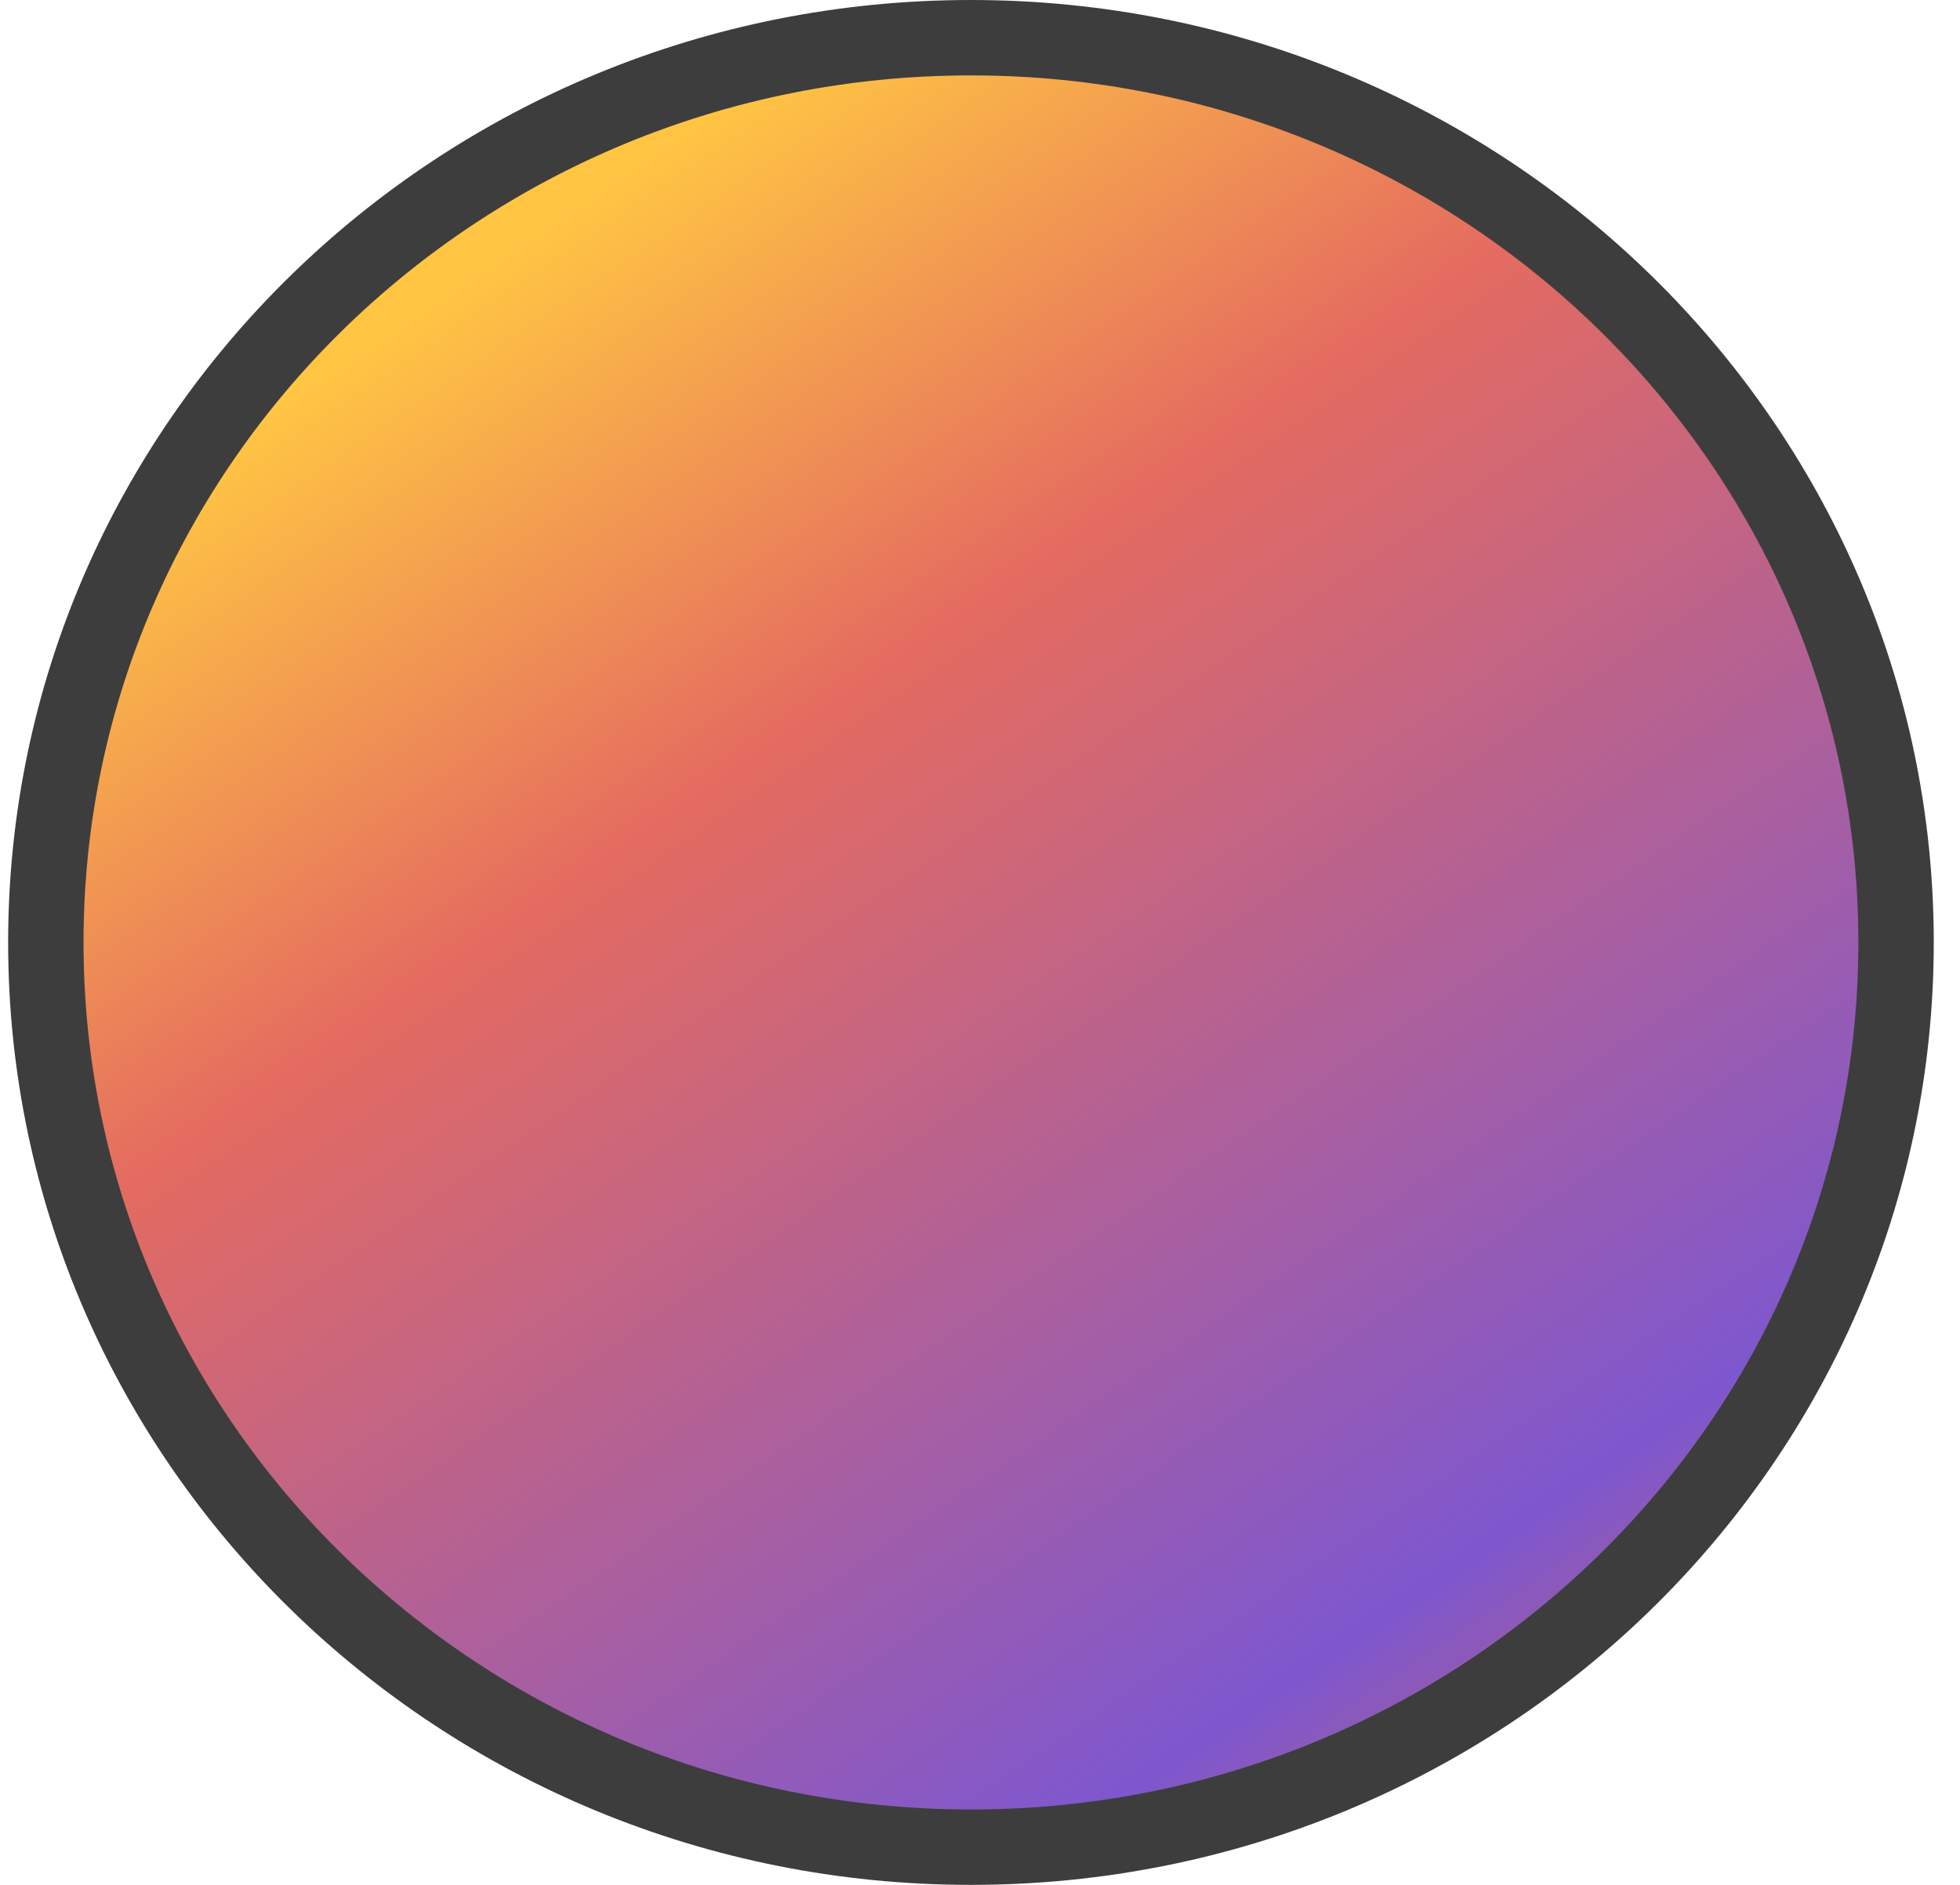
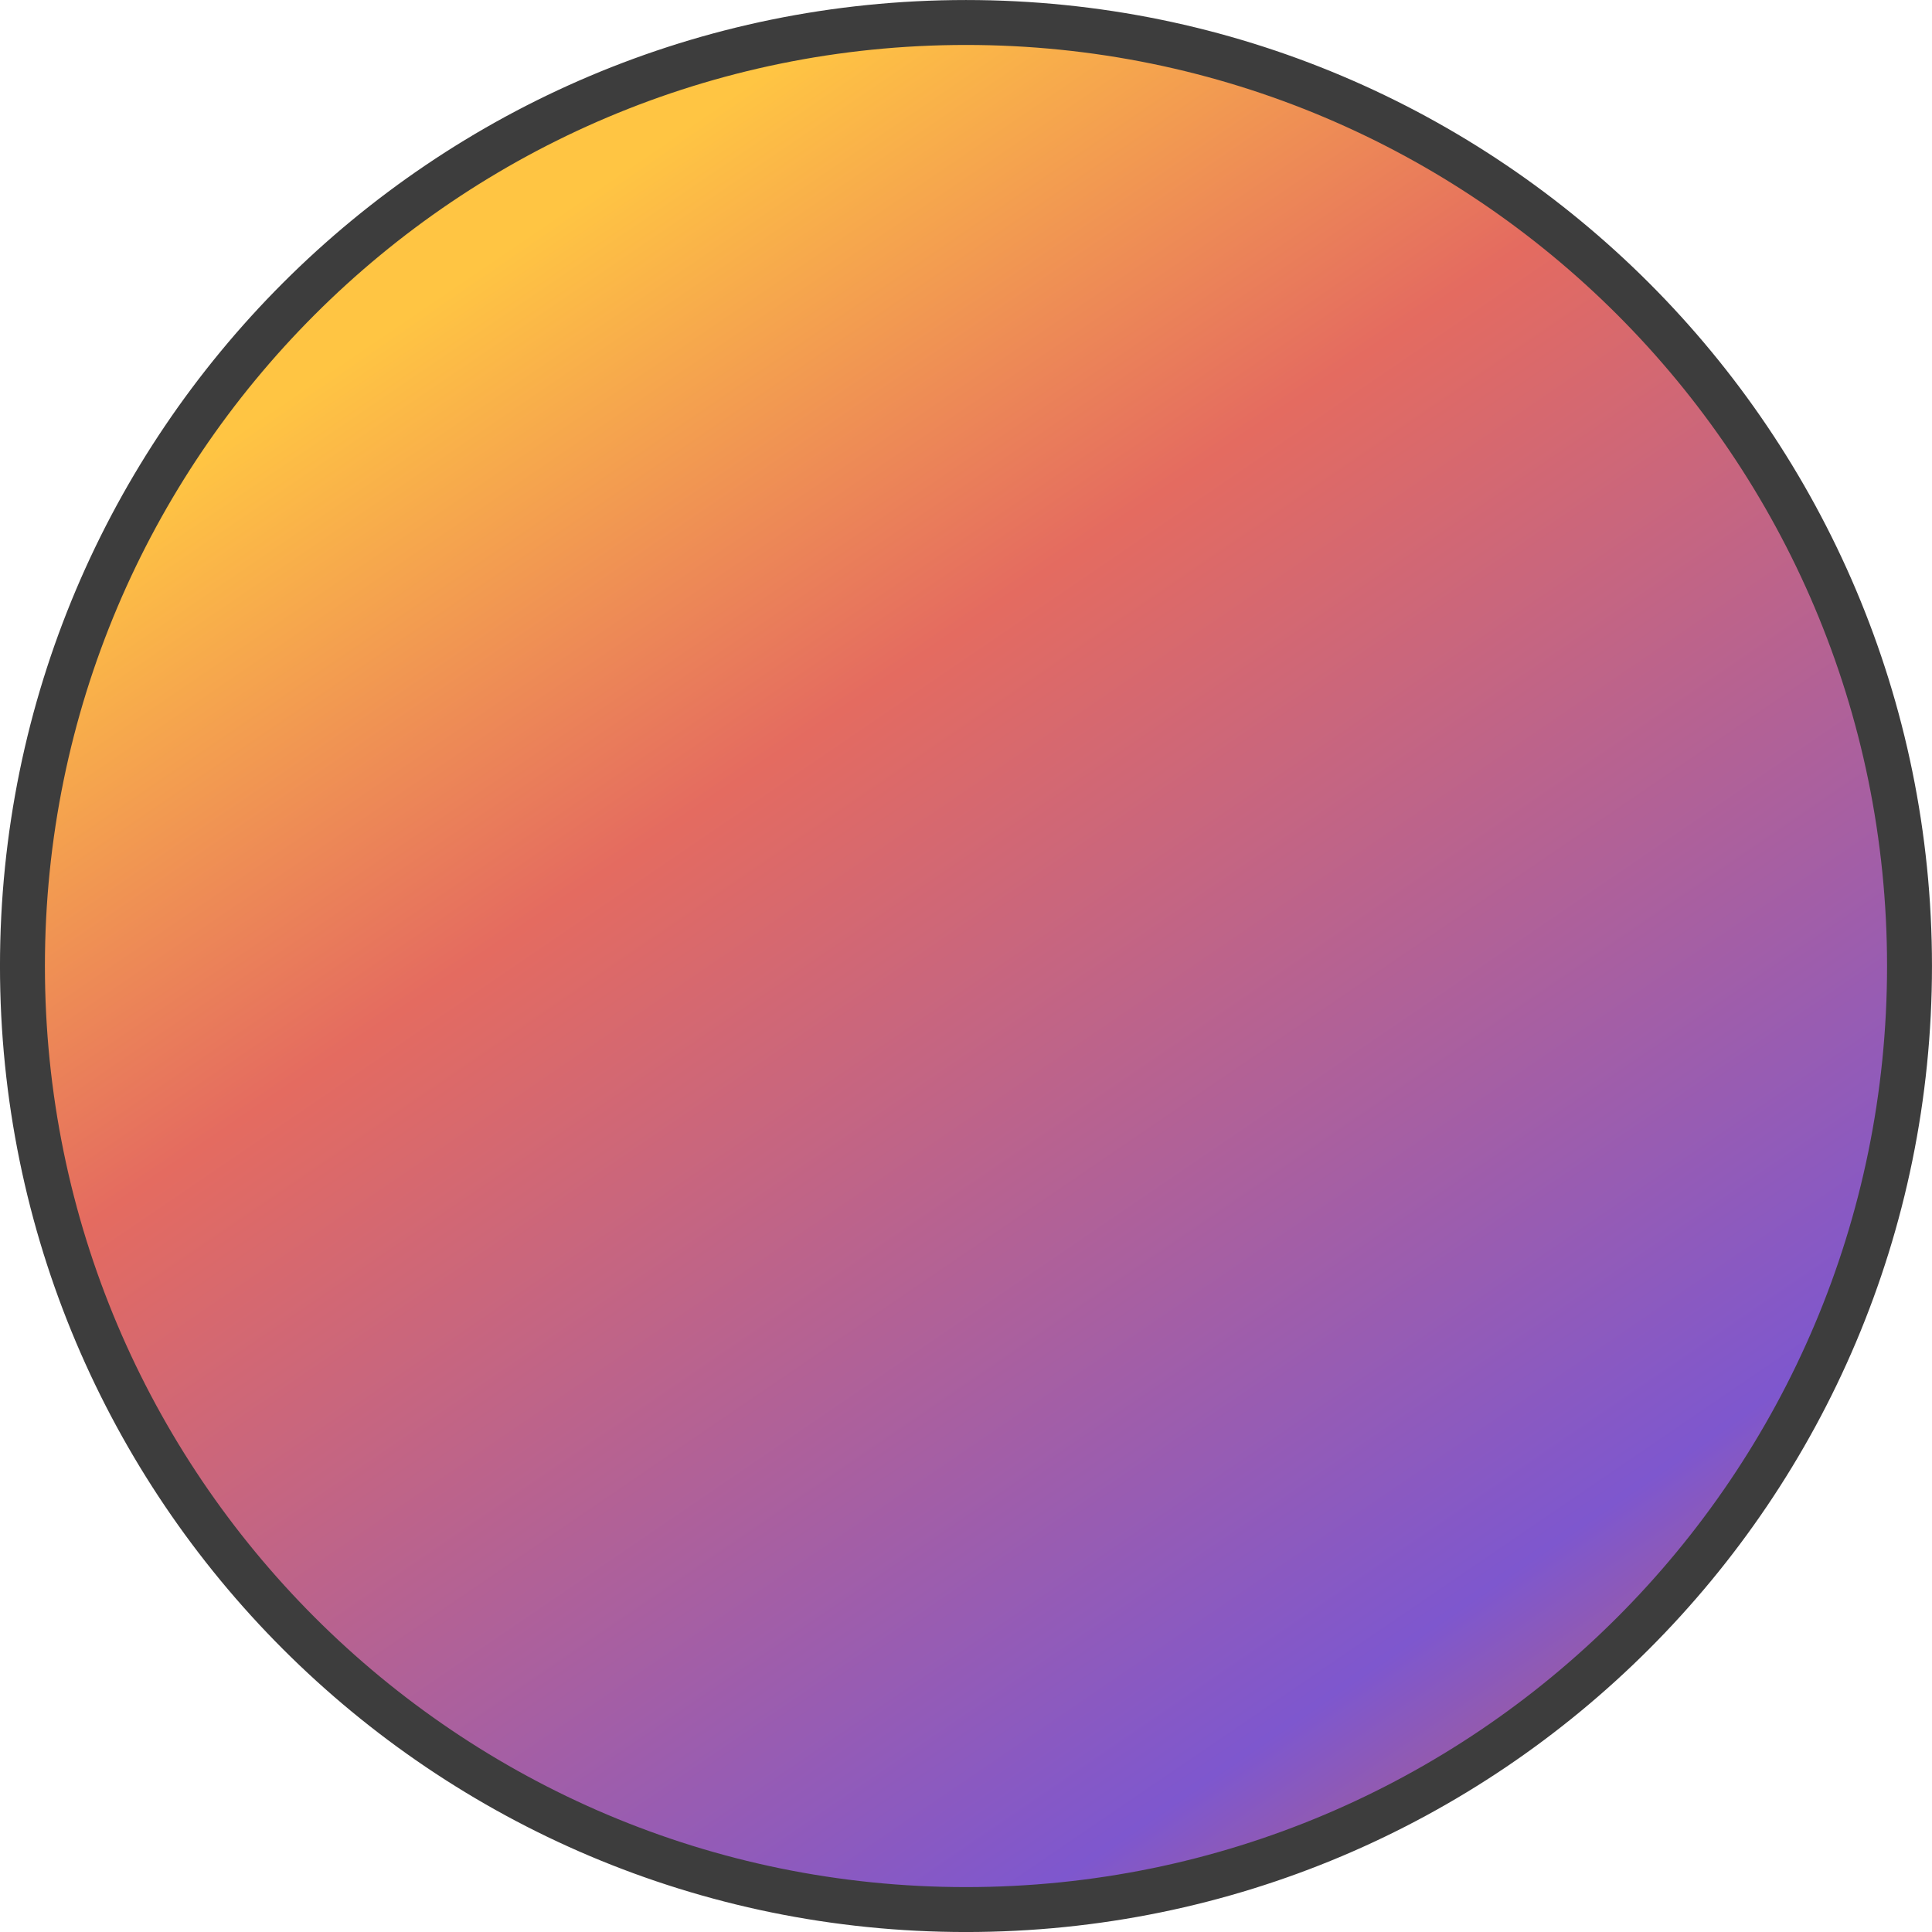
- <svg xmlns="http://www.w3.org/2000/svg" width="26px" height="25px" viewBox="0 0 26 25" version="1.1">
+ <svg xmlns="http://www.w3.org/2000/svg" width="43px" height="43px" viewBox="0 0 43 43" version="1.1">
  <defs>
    <linearGradient x1="30.511%" y1="8.353%" x2="100%" y2="110.276%" id="linearGradient-1">
      <stop stop-color="#FFC543" offset="0%" />
      <stop stop-color="#E46B60" offset="24.636%" />
      <stop stop-color="#7E57CE" offset="71.74%" />
      <stop stop-color="#F76B1C" offset="100%" />
    </linearGradient>
  </defs>
-   <g id="YesPlz-Mobile-Frontend" stroke="none" stroke-width="1" fill="none" fill-rule="evenodd">
-     <g id="YesPlz_Mobile_6" transform="translate(-267, -486)" fill="url(#linearGradient-1)" stroke="#3D3D3D">
-       <g id="presets_filter_off" transform="translate(262, 365)">
-         <g id="color" transform="translate(0, 117)">
-           <ellipse id="color_0" cx="17.88" cy="16.5" rx="12.272" ry="12" />
+   <g id="Page-1" stroke="none" stroke-width="1" fill="none" fill-rule="evenodd">
+     <g id="Presets-Copy-2" transform="translate(-525, -395)" fill="url(#linearGradient-1)" stroke="#3D3D3D">
+       <g id="Preset-1" transform="translate(131, 108)">
+         <g id="Website-Preset-Filters-Off" transform="translate(387, 91)">
+           <g id="Preset-Colors-Off" transform="translate(0.691589, 191.7485)">
+             <circle id="color_0.5" cx="27.808" cy="25.752" r="21" />
+           </g>
        </g>
      </g>
    </g>
  </g>
</svg>
